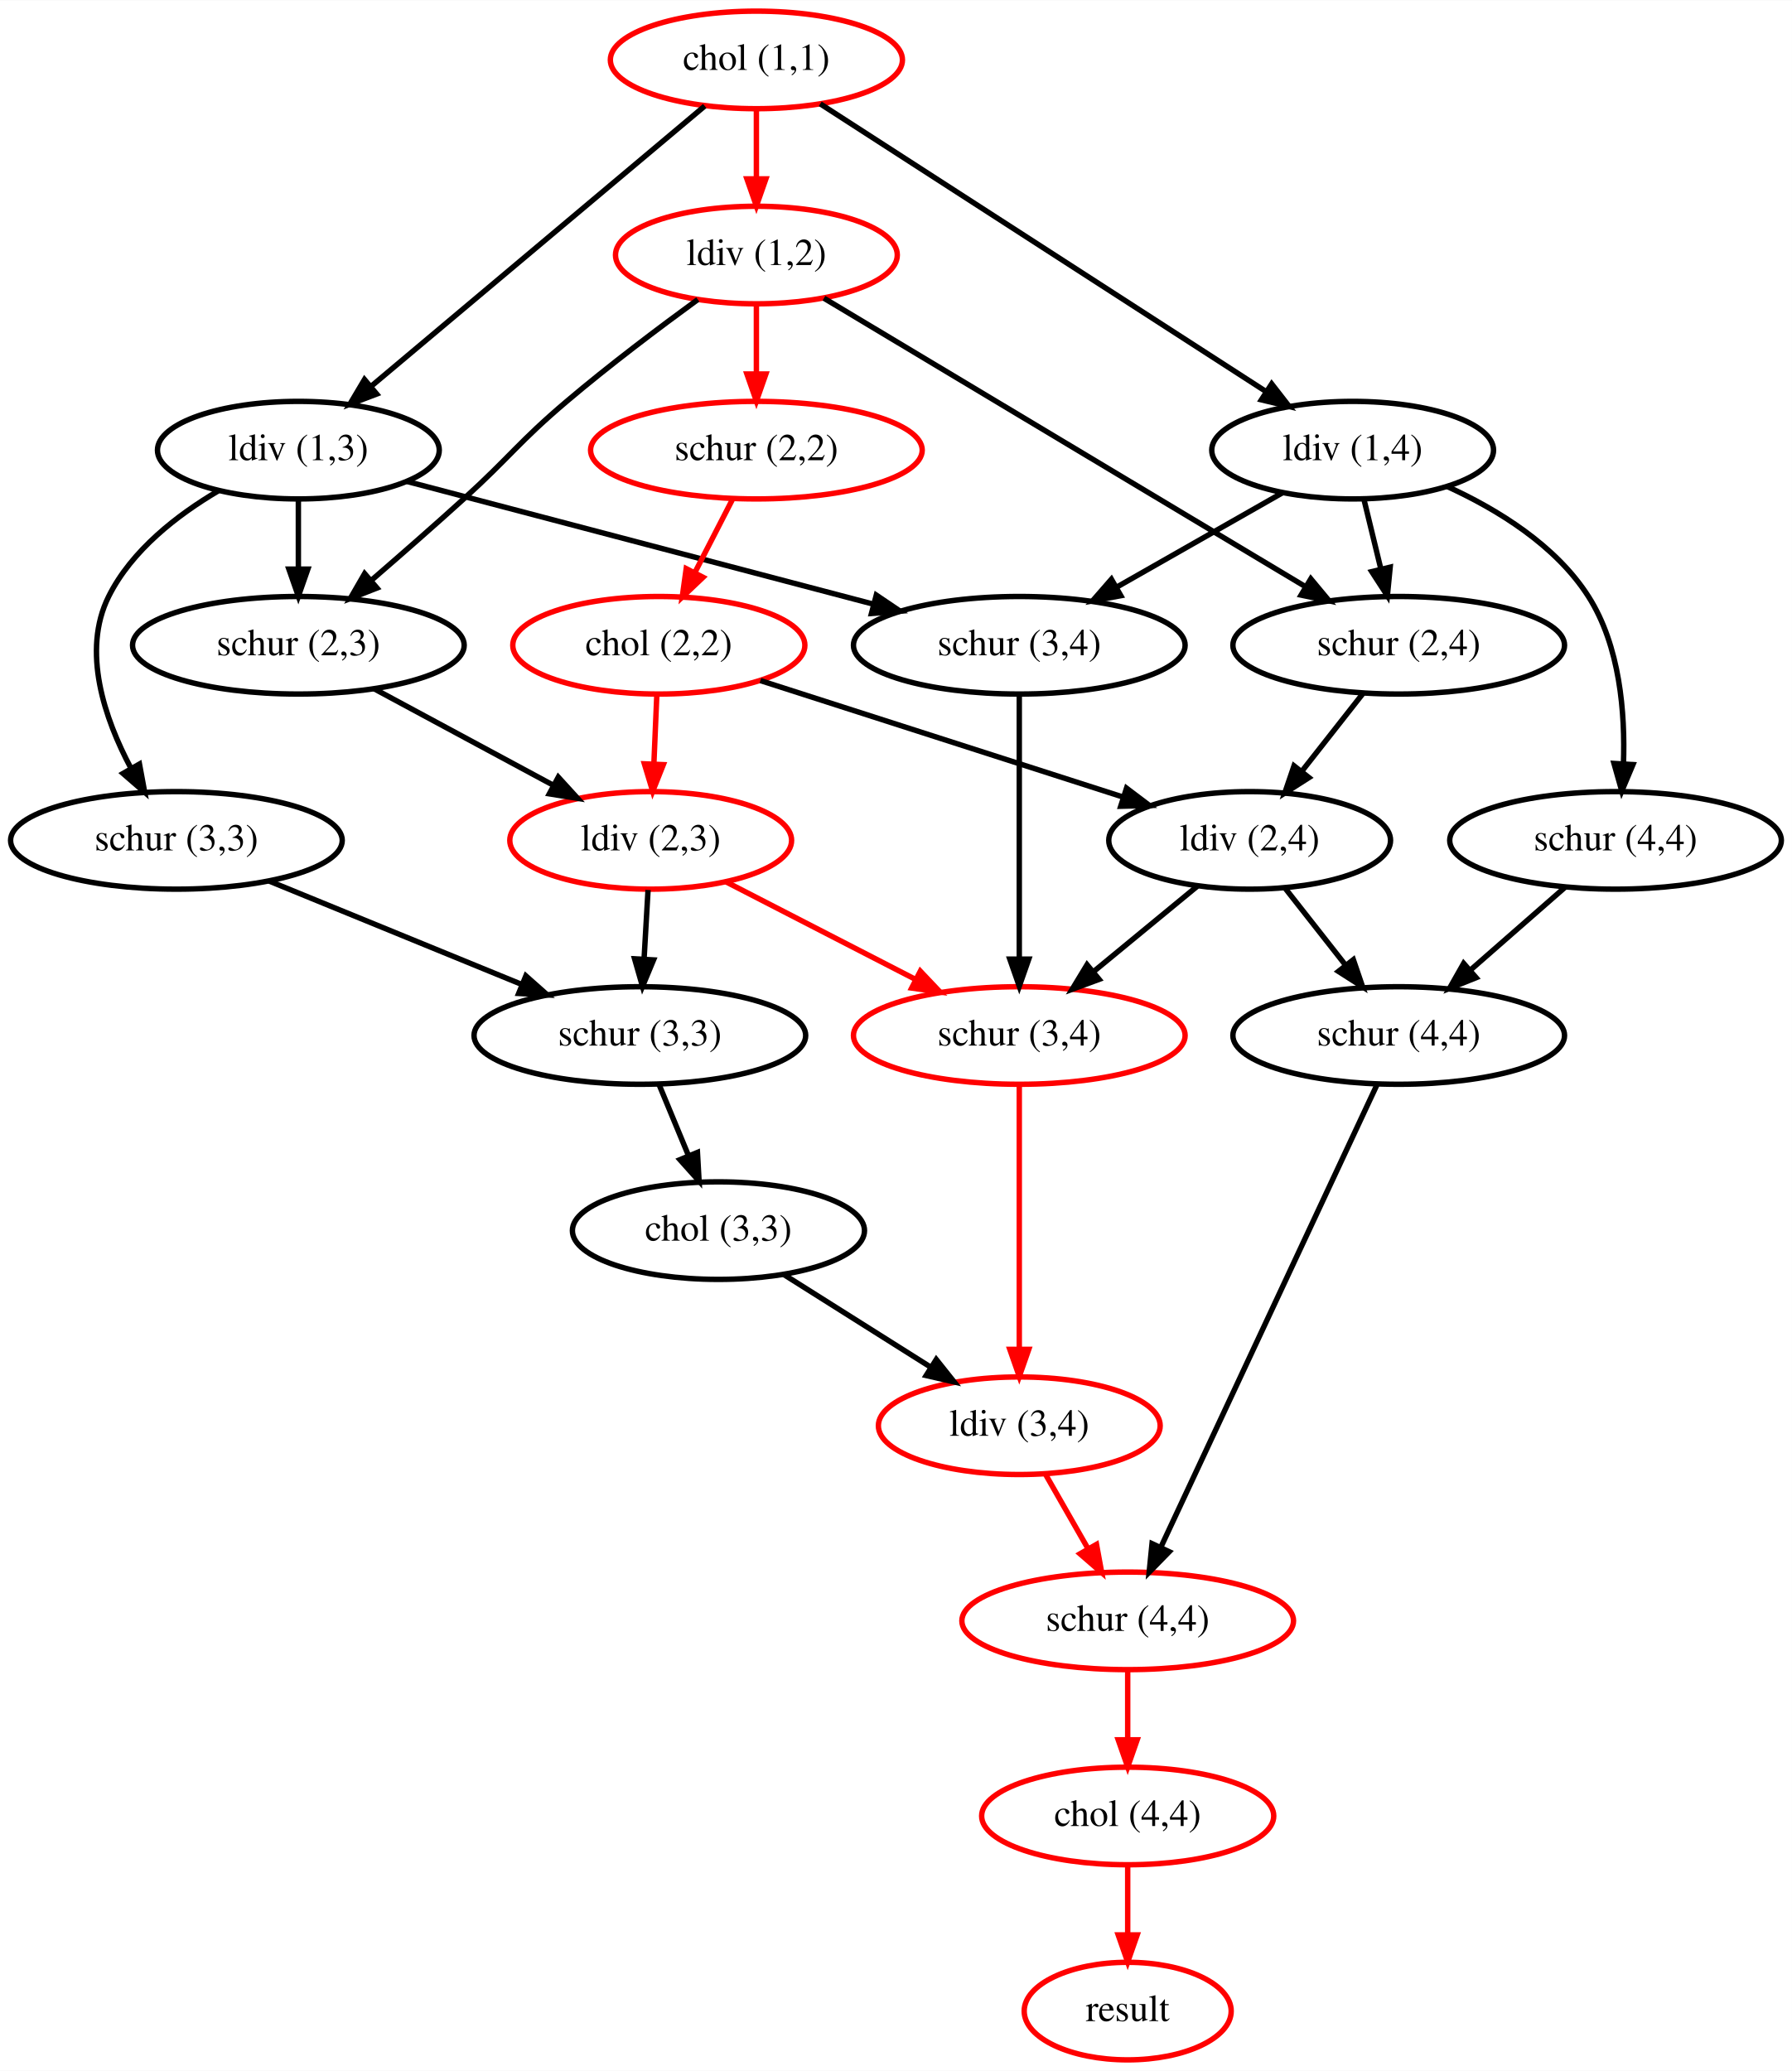
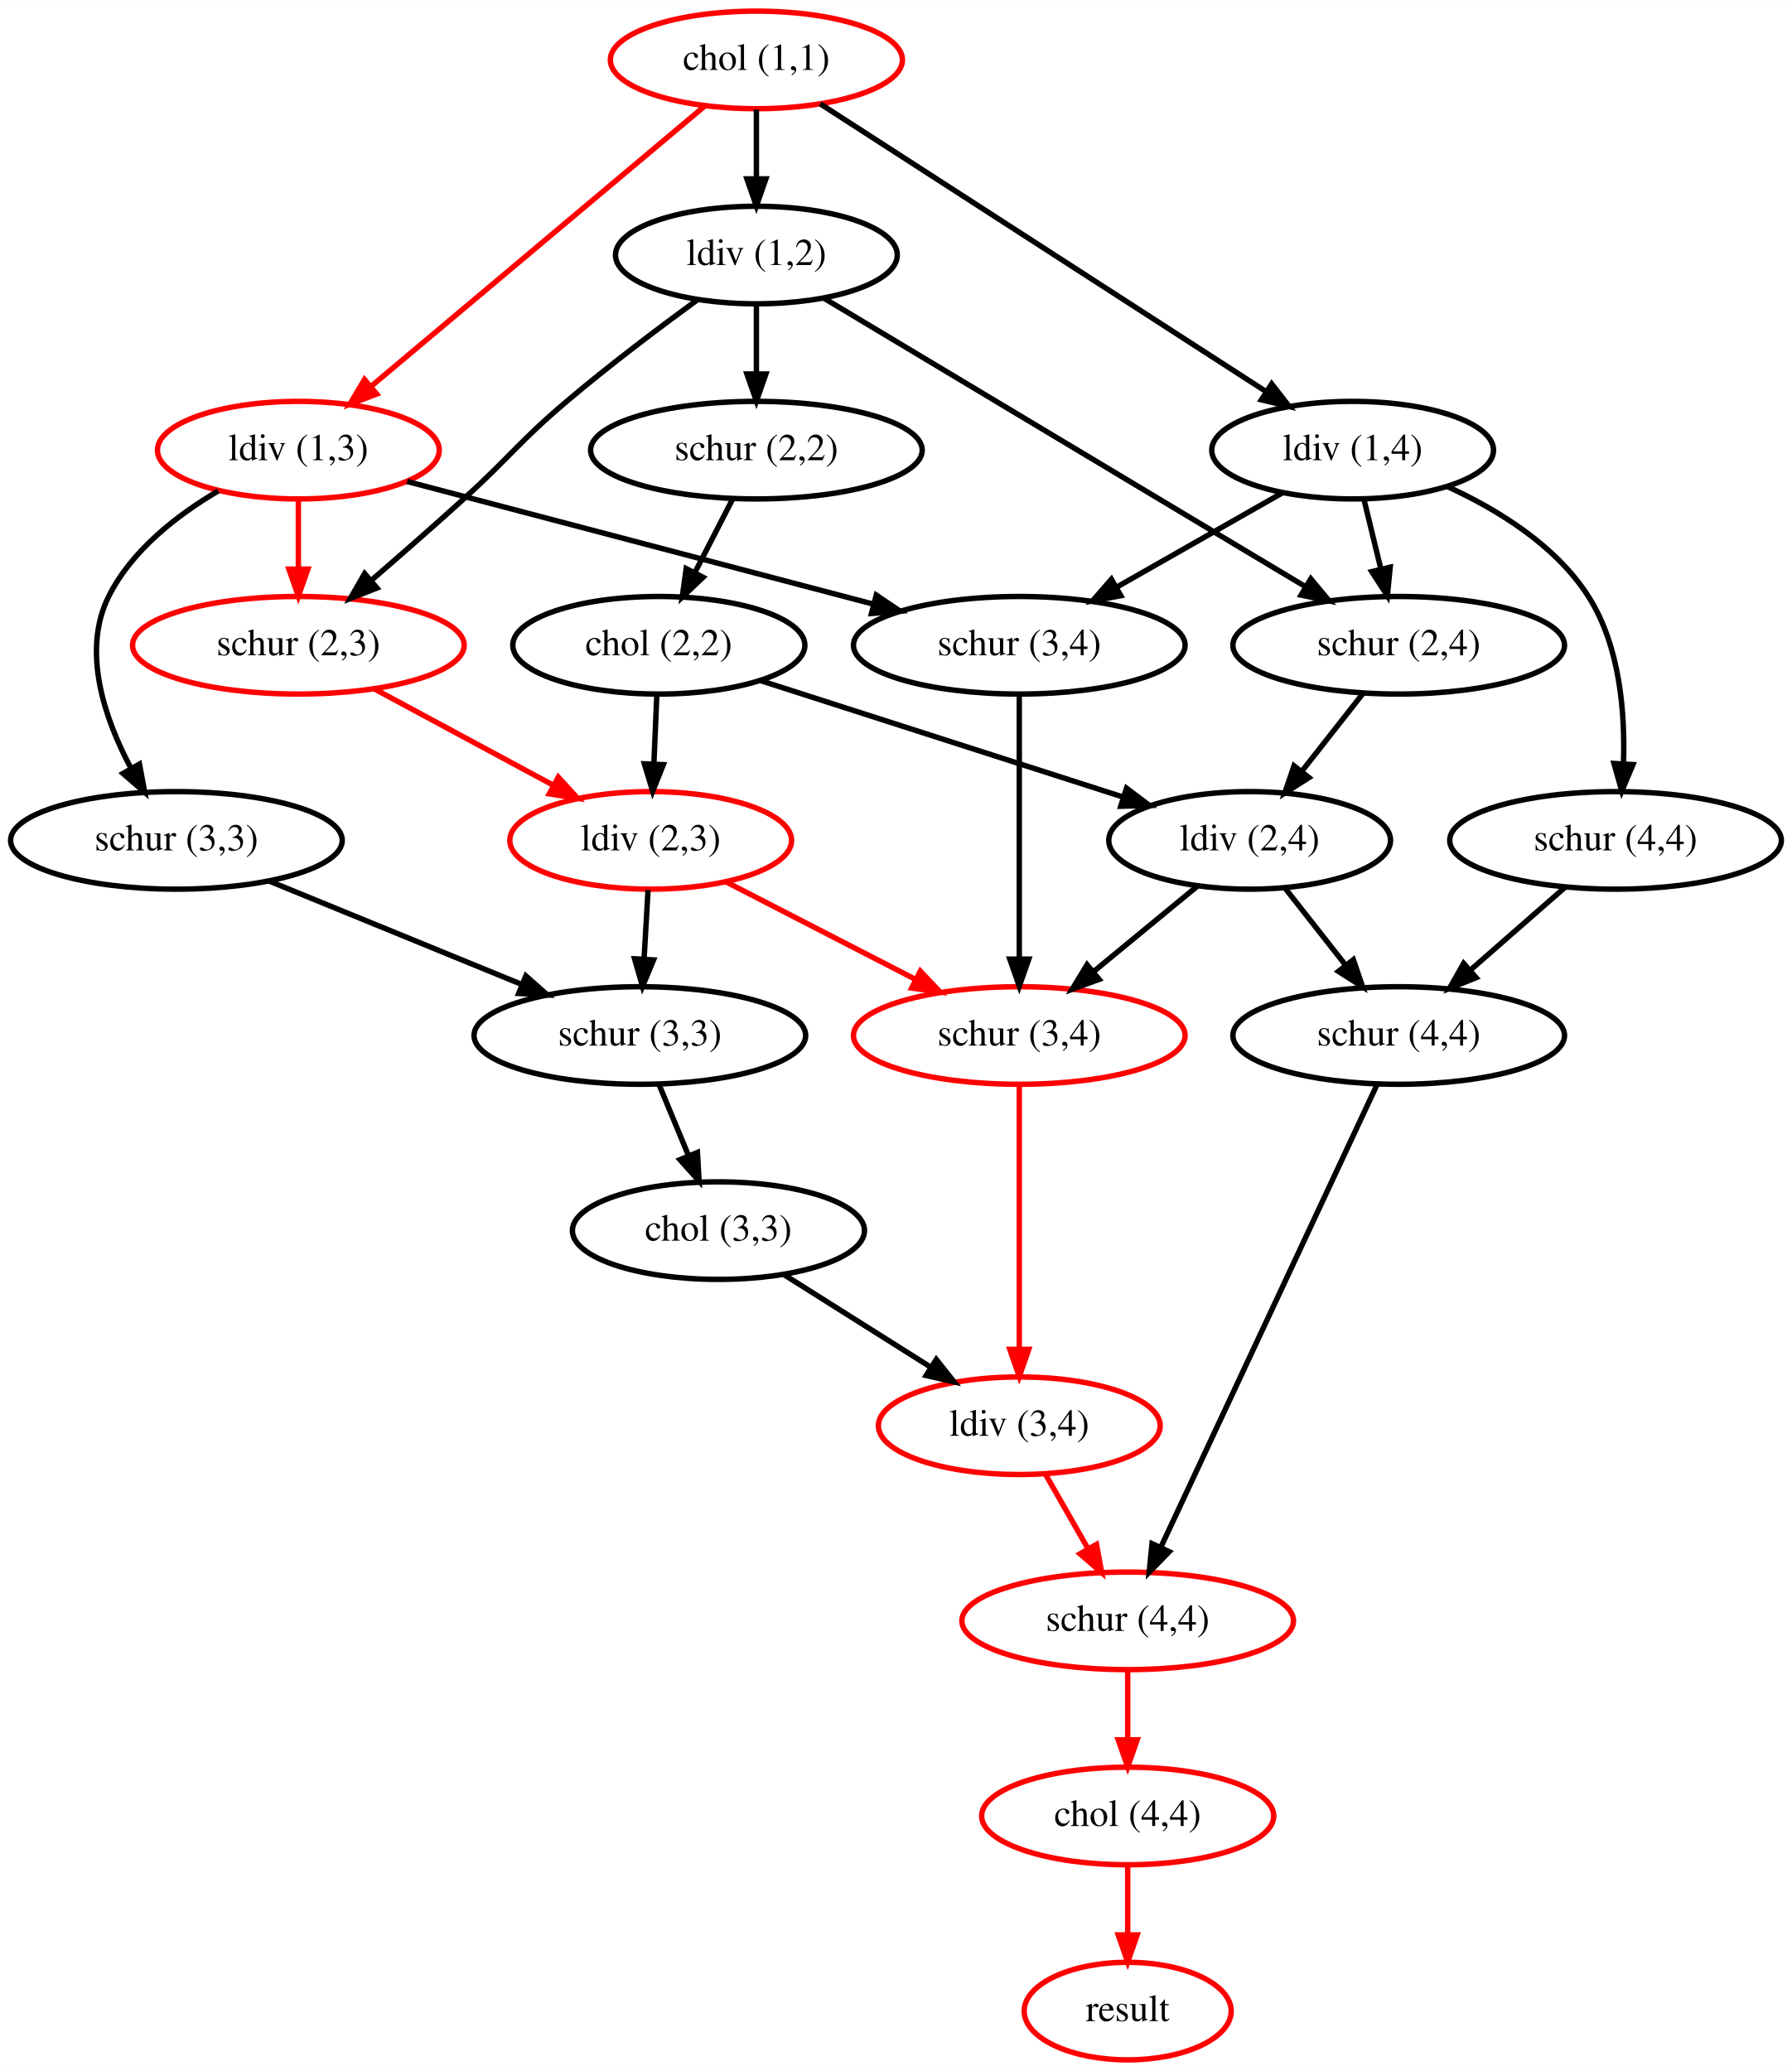
<svg xmlns="http://www.w3.org/2000/svg" width="661pt" height="764pt" viewBox="0.00 0.00 661.19 764.00">
  <g id="graph0" class="graph" transform="scale(1 1) rotate(0) translate(4 760)">
    <polygon fill="white" stroke="transparent" points="-4,4 -4,-760 657.19,-760 657.19,4 -4,4" />
    <g id="node1" class="node">
-       <ellipse fill="none" stroke="red" stroke-width="2" cx="275.09" cy="-666" rx="51.99" ry="18" />
-       <text text-anchor="middle" x="275.09" y="-662.3" font-family="Times,serif" font-size="14.00">ldiv (1,2)</text>
+       <ellipse fill="none" stroke="black" stroke-width="2" cx="495.09" cy="-594" rx="51.99" ry="18" />
+       <text text-anchor="middle" x="495.09" y="-590.3" font-family="Times,serif" font-size="14.00">ldiv (1,4)</text>
    </g>
    <g id="node3" class="node">
-       <ellipse fill="none" stroke="black" stroke-width="2" cx="106.09" cy="-522" rx="61.19" ry="18" />
-       <text text-anchor="middle" x="106.09" y="-518.3" font-family="Times,serif" font-size="14.00">schur (2,3)</text>
+       <ellipse fill="none" stroke="black" stroke-width="2" cx="592.09" cy="-450" rx="61.19" ry="18" />
+       <text text-anchor="middle" x="592.09" y="-446.3" font-family="Times,serif" font-size="14.00">schur (4,4)</text>
    </g>
    <g id="edge2" class="edge">
-       <path fill="none" stroke="black" stroke-width="2" d="M253.48,-649.59C239.4,-639.32 220.79,-625.31 205.09,-612 187.35,-596.96 184.32,-591.63 167.09,-576 156.08,-566.01 143.73,-555.21 133.04,-545.98" />
-       <polygon fill="black" stroke="black" stroke-width="2" points="135.1,-543.13 125.24,-539.26 130.54,-548.44 135.1,-543.13" />
-     </g>
-     <g id="node7" class="node">
+       <path fill="none" stroke="black" stroke-width="2" d="M529.9,-580.62C548.51,-572.13 570.02,-558.94 582.09,-540 593.75,-521.72 595.68,-496.96 595.01,-478.19" />
+       <polygon fill="black" stroke="black" stroke-width="2" points="598.51,-477.96 594.4,-468.2 591.52,-478.39 598.51,-477.96" />
+     </g>
+     <g id="node4" class="node">
      <ellipse fill="none" stroke="black" stroke-width="2" cx="512.09" cy="-522" rx="61.19" ry="18" />
      <text text-anchor="middle" x="512.09" y="-518.3" font-family="Times,serif" font-size="14.00">schur (2,4)</text>
    </g>
-     <g id="edge8" class="edge">
-       <path fill="none" stroke="black" stroke-width="2" d="M300.01,-650.07C342.55,-624.58 429.26,-572.63 477.6,-543.67" />
-       <polygon fill="black" stroke="black" stroke-width="2" points="479.66,-546.51 486.44,-538.37 476.06,-540.51 479.66,-546.51" />
-     </g>
-     <g id="node20" class="node">
-       <ellipse fill="none" stroke="red" stroke-width="2" cx="275.09" cy="-594" rx="61.19" ry="18" />
-       <text text-anchor="middle" x="275.09" y="-590.3" font-family="Times,serif" font-size="14.00">schur (2,2)</text>
-     </g>
-     <g id="edge24" class="edge">
-       <path fill="none" stroke="red" stroke-width="2" d="M275.09,-647.7C275.09,-639.98 275.09,-630.71 275.09,-622.11" />
-       <polygon fill="red" stroke="red" stroke-width="2" points="278.59,-622.1 275.09,-612.1 271.59,-622.1 278.59,-622.1" />
+     <g id="edge4" class="edge">
+       <path fill="none" stroke="black" stroke-width="2" d="M499.21,-576.05C501.1,-568.26 503.39,-558.82 505.52,-550.08" />
+       <polygon fill="black" stroke="black" stroke-width="2" points="508.94,-550.82 507.9,-540.28 502.14,-549.17 508.94,-550.82" />
+     </g>
+     <g id="node21" class="node">
+       <ellipse fill="none" stroke="black" stroke-width="2" cx="372.09" cy="-522" rx="61.19" ry="18" />
+       <text text-anchor="middle" x="372.09" y="-518.3" font-family="Times,serif" font-size="14.00">schur (3,4)</text>
+     </g>
+     <g id="edge28" class="edge">
+       <path fill="none" stroke="black" stroke-width="2" d="M469.31,-578.33C451.47,-568.17 427.5,-554.53 407.82,-543.33" />
+       <polygon fill="black" stroke="black" stroke-width="2" points="409.55,-540.29 399.12,-538.38 406.08,-546.37 409.55,-540.29" />
    </g>
    <g id="node2" class="node">
      <ellipse fill="none" stroke="red" stroke-width="2" cx="275.09" cy="-738" rx="53.89" ry="18" />
      <text text-anchor="middle" x="275.09" y="-734.3" font-family="Times,serif" font-size="14.00">chol (1,1)</text>
    </g>
    <g id="edge1" class="edge">
-       <path fill="none" stroke="red" stroke-width="2" d="M275.09,-719.7C275.09,-711.98 275.09,-702.71 275.09,-694.11" />
-       <polygon fill="red" stroke="red" stroke-width="2" points="278.59,-694.1 275.09,-684.1 271.59,-694.1 278.59,-694.1" />
-     </g>
-     <g id="node4" class="node">
-       <ellipse fill="none" stroke="black" stroke-width="2" cx="106.09" cy="-594" rx="51.99" ry="18" />
-       <text text-anchor="middle" x="106.09" y="-590.3" font-family="Times,serif" font-size="14.00">ldiv (1,3)</text>
-     </g>
-     <g id="edge22" class="edge">
-       <path fill="none" stroke="black" stroke-width="2" d="M256.04,-720.99C225.91,-695.67 167.18,-646.33 132.84,-617.48" />
-       <polygon fill="black" stroke="black" stroke-width="2" points="134.99,-614.71 125.08,-610.95 130.49,-620.07 134.99,-614.71" />
-     </g>
-     <g id="node9" class="node">
-       <ellipse fill="none" stroke="black" stroke-width="2" cx="495.09" cy="-594" rx="51.99" ry="18" />
-       <text text-anchor="middle" x="495.09" y="-590.3" font-family="Times,serif" font-size="14.00">ldiv (1,4)</text>
-     </g>
-     <g id="edge28" class="edge">
      <path fill="none" stroke="black" stroke-width="2" d="M298.64,-721.8C338.34,-696.18 418.62,-644.36 463.28,-615.53" />
      <polygon fill="black" stroke="black" stroke-width="2" points="465.22,-618.45 471.72,-610.09 461.42,-612.57 465.22,-618.45" />
    </g>
-     <g id="node11" class="node">
+     <g id="node5" class="node">
+       <ellipse fill="none" stroke="black" stroke-width="2" cx="275.09" cy="-666" rx="51.99" ry="18" />
+       <text text-anchor="middle" x="275.09" y="-662.3" font-family="Times,serif" font-size="14.00">ldiv (1,2)</text>
+     </g>
+     <g id="edge7" class="edge">
+       <path fill="none" stroke="black" stroke-width="2" d="M275.09,-719.7C275.09,-711.98 275.09,-702.71 275.09,-694.11" />
+       <polygon fill="black" stroke="black" stroke-width="2" points="278.59,-694.1 275.09,-684.1 271.59,-694.1 278.59,-694.1" />
+     </g>
+     <g id="node16" class="node">
+       <ellipse fill="none" stroke="red" stroke-width="2" cx="106.09" cy="-594" rx="51.99" ry="18" />
+       <text text-anchor="middle" x="106.09" y="-590.3" font-family="Times,serif" font-size="14.00">ldiv (1,3)</text>
+     </g>
+     <g id="edge17" class="edge">
+       <path fill="none" stroke="red" stroke-width="2" d="M256.04,-720.99C225.91,-695.67 167.18,-646.33 132.84,-617.48" />
+       <polygon fill="red" stroke="red" stroke-width="2" points="134.99,-614.71 125.08,-610.95 130.49,-620.07 134.99,-614.71" />
+     </g>
+     <g id="node17" class="node">
+       <ellipse fill="none" stroke="black" stroke-width="2" cx="512.09" cy="-378" rx="61.19" ry="18" />
+       <text text-anchor="middle" x="512.09" y="-374.3" font-family="Times,serif" font-size="14.00">schur (4,4)</text>
+     </g>
+     <g id="edge22" class="edge">
+       <path fill="none" stroke="black" stroke-width="2" d="M573.54,-432.76C563.11,-423.64 549.93,-412.1 538.45,-402.06" />
+       <polygon fill="black" stroke="black" stroke-width="2" points="540.66,-399.34 530.83,-395.39 536.05,-404.61 540.66,-399.34" />
+     </g>
+     <g id="node6" class="node">
+       <ellipse fill="none" stroke="black" stroke-width="2" cx="457.09" cy="-450" rx="51.99" ry="18" />
+       <text text-anchor="middle" x="457.09" y="-446.3" font-family="Times,serif" font-size="14.00">ldiv (2,4)</text>
+     </g>
+     <g id="edge5" class="edge">
+       <path fill="none" stroke="black" stroke-width="2" d="M499.06,-504.41C492.28,-495.78 483.86,-485.06 476.34,-475.5" />
+       <polygon fill="black" stroke="black" stroke-width="2" points="478.97,-473.17 470.04,-467.47 473.46,-477.5 478.97,-473.17" />
+     </g>
+     <g id="edge3" class="edge">
+       <path fill="none" stroke="black" stroke-width="2" d="M300.01,-650.07C342.55,-624.58 429.26,-572.63 477.6,-543.67" />
+       <polygon fill="black" stroke="black" stroke-width="2" points="479.66,-546.51 486.44,-538.37 476.06,-540.51 479.66,-546.51" />
+     </g>
+     <g id="node8" class="node">
+       <ellipse fill="none" stroke="black" stroke-width="2" cx="275.09" cy="-594" rx="61.19" ry="18" />
+       <text text-anchor="middle" x="275.09" y="-590.3" font-family="Times,serif" font-size="14.00">schur (2,2)</text>
+     </g>
+     <g id="edge8" class="edge">
+       <path fill="none" stroke="black" stroke-width="2" d="M275.09,-647.7C275.09,-639.98 275.09,-630.71 275.09,-622.11" />
+       <polygon fill="black" stroke="black" stroke-width="2" points="278.59,-622.1 275.09,-612.1 271.59,-622.1 278.59,-622.1" />
+     </g>
+     <g id="node10" class="node">
+       <ellipse fill="none" stroke="red" stroke-width="2" cx="106.09" cy="-522" rx="61.19" ry="18" />
+       <text text-anchor="middle" x="106.09" y="-518.3" font-family="Times,serif" font-size="14.00">schur (2,3)</text>
+     </g>
+     <g id="edge19" class="edge">
+       <path fill="none" stroke="black" stroke-width="2" d="M253.48,-649.59C239.4,-639.32 220.79,-625.31 205.09,-612 187.35,-596.96 184.32,-591.63 167.09,-576 156.08,-566.01 143.73,-555.21 133.04,-545.98" />
+       <polygon fill="black" stroke="black" stroke-width="2" points="135.1,-543.13 125.24,-539.26 130.54,-548.44 135.1,-543.13" />
+     </g>
+     <g id="node15" class="node">
+       <ellipse fill="none" stroke="red" stroke-width="2" cx="372.09" cy="-378" rx="61.19" ry="18" />
+       <text text-anchor="middle" x="372.09" y="-374.3" font-family="Times,serif" font-size="14.00">schur (3,4)</text>
+     </g>
+     <g id="edge29" class="edge">
+       <path fill="none" stroke="black" stroke-width="2" d="M437.81,-433.12C426.48,-423.78 411.97,-411.84 399.47,-401.55" />
+       <polygon fill="black" stroke="black" stroke-width="2" points="401.54,-398.72 391.6,-395.06 397.09,-404.12 401.54,-398.72" />
+     </g>
+     <g id="edge21" class="edge">
+       <path fill="none" stroke="black" stroke-width="2" d="M470.13,-432.41C476.81,-423.91 485.09,-413.37 492.52,-403.91" />
+       <polygon fill="black" stroke="black" stroke-width="2" points="495.35,-405.98 498.77,-395.96 489.84,-401.66 495.35,-405.98" />
+     </g>
+     <g id="node7" class="node">
+       <ellipse fill="none" stroke="black" stroke-width="2" cx="239.09" cy="-522" rx="53.89" ry="18" />
+       <text text-anchor="middle" x="239.09" y="-518.3" font-family="Times,serif" font-size="14.00">chol (2,2)</text>
+     </g>
+     <g id="edge6" class="edge">
+       <path fill="none" stroke="black" stroke-width="2" d="M276.57,-508.97C313.68,-497.05 370.6,-478.77 410.58,-465.93" />
+       <polygon fill="black" stroke="black" stroke-width="2" points="411.66,-469.27 420.11,-462.88 409.52,-462.6 411.66,-469.27" />
+     </g>
+     <g id="node9" class="node">
      <ellipse fill="none" stroke="red" stroke-width="2" cx="236.09" cy="-450" rx="51.99" ry="18" />
      <text text-anchor="middle" x="236.09" y="-446.3" font-family="Times,serif" font-size="14.00">ldiv (2,3)</text>
    </g>
-     <g id="edge27" class="edge">
-       <path fill="none" stroke="black" stroke-width="2" d="M133.98,-505.98C153.35,-495.56 179.33,-481.57 200.23,-470.31" />
-       <polygon fill="black" stroke="black" stroke-width="2" points="202,-473.34 209.14,-465.51 198.68,-467.17 202,-473.34" />
-     </g>
-     <g id="edge3" class="edge">
-       <path fill="none" stroke="black" stroke-width="2" d="M106.09,-575.7C106.09,-567.98 106.09,-558.71 106.09,-550.11" />
-       <polygon fill="black" stroke="black" stroke-width="2" points="109.59,-550.1 106.09,-540.1 102.59,-550.1 109.59,-550.1" />
-     </g>
-     <g id="node8" class="node">
-       <ellipse fill="none" stroke="black" stroke-width="2" cx="372.09" cy="-522" rx="61.19" ry="18" />
-       <text text-anchor="middle" x="372.09" y="-518.3" font-family="Times,serif" font-size="14.00">schur (3,4)</text>
-     </g>
-     <g id="edge7" class="edge">
-       <path fill="none" stroke="black" stroke-width="2" d="M146.21,-582.44C192.06,-570.38 267.34,-550.57 318.26,-537.17" />
-       <polygon fill="black" stroke="black" stroke-width="2" points="319.33,-540.51 328.11,-534.58 317.55,-533.74 319.33,-540.51" />
+     <g id="edge10" class="edge">
+       <path fill="none" stroke="black" stroke-width="2" d="M238.35,-503.7C238.02,-495.98 237.63,-486.71 237.26,-478.11" />
+       <polygon fill="black" stroke="black" stroke-width="2" points="240.75,-477.95 236.83,-468.1 233.76,-478.25 240.75,-477.95" />
+     </g>
+     <g id="edge9" class="edge">
+       <path fill="none" stroke="black" stroke-width="2" d="M266.38,-576.05C262.18,-567.89 257.05,-557.91 252.38,-548.82" />
+       <polygon fill="black" stroke="black" stroke-width="2" points="255.41,-547.08 247.73,-539.79 249.19,-550.28 255.41,-547.08" />
+     </g>
+     <g id="node11" class="node">
+       <ellipse fill="none" stroke="black" stroke-width="2" cx="232.09" cy="-378" rx="61.19" ry="18" />
+       <text text-anchor="middle" x="232.09" y="-374.3" font-family="Times,serif" font-size="14.00">schur (3,3)</text>
+     </g>
+     <g id="edge12" class="edge">
+       <path fill="none" stroke="black" stroke-width="2" d="M235.11,-431.7C234.67,-423.98 234.14,-414.71 233.64,-406.11" />
+       <polygon fill="black" stroke="black" stroke-width="2" points="237.14,-405.89 233.07,-396.1 230.15,-406.29 237.14,-405.89" />
+     </g>
+     <g id="edge30" class="edge">
+       <path fill="none" stroke="red" stroke-width="2" d="M263.94,-434.67C284.07,-424.31 311.51,-410.18 333.71,-398.75" />
+       <polygon fill="red" stroke="red" stroke-width="2" points="335.58,-401.73 342.87,-394.04 332.38,-395.51 335.58,-401.73" />
+     </g>
+     <g id="edge11" class="edge">
+       <path fill="none" stroke="red" stroke-width="2" d="M133.98,-505.98C153.35,-495.56 179.33,-481.57 200.23,-470.31" />
+       <polygon fill="red" stroke="red" stroke-width="2" points="202,-473.34 209.14,-465.51 198.68,-467.17 202,-473.34" />
+     </g>
+     <g id="node13" class="node">
+       <ellipse fill="none" stroke="black" stroke-width="2" cx="261.09" cy="-306" rx="53.89" ry="18" />
+       <text text-anchor="middle" x="261.09" y="-302.3" font-family="Times,serif" font-size="14.00">chol (3,3)</text>
+     </g>
+     <g id="edge14" class="edge">
+       <path fill="none" stroke="black" stroke-width="2" d="M239.11,-360.05C242.38,-352.18 246.34,-342.62 249.99,-333.79" />
+       <polygon fill="black" stroke="black" stroke-width="2" points="253.34,-334.85 253.94,-324.28 246.88,-332.17 253.34,-334.85" />
    </g>
    <g id="node12" class="node">
      <ellipse fill="none" stroke="black" stroke-width="2" cx="61.09" cy="-450" rx="61.19" ry="18" />
      <text text-anchor="middle" x="61.09" y="-446.3" font-family="Times,serif" font-size="14.00">schur (3,3)</text>
    </g>
-     <g id="edge23" class="edge">
-       <path fill="none" stroke="black" stroke-width="2" d="M76.53,-578.97C61.47,-570.1 44.58,-557.06 36.09,-540 26.06,-519.81 34.57,-494.97 44.29,-476.67" />
-       <polygon fill="black" stroke="black" stroke-width="2" points="47.46,-478.17 49.39,-467.75 41.39,-474.69 47.46,-478.17" />
-     </g>
-     <g id="node5" class="node">
-       <ellipse fill="none" stroke="black" stroke-width="2" cx="457.09" cy="-450" rx="51.99" ry="18" />
-       <text text-anchor="middle" x="457.09" y="-446.3" font-family="Times,serif" font-size="14.00">ldiv (2,4)</text>
-     </g>
-     <g id="node15" class="node">
-       <ellipse fill="none" stroke="red" stroke-width="2" cx="372.09" cy="-378" rx="61.19" ry="18" />
-       <text text-anchor="middle" x="372.09" y="-374.3" font-family="Times,serif" font-size="14.00">schur (3,4)</text>
-     </g>
-     <g id="edge20" class="edge">
-       <path fill="none" stroke="black" stroke-width="2" d="M437.81,-433.12C426.48,-423.78 411.97,-411.84 399.47,-401.55" />
-       <polygon fill="black" stroke="black" stroke-width="2" points="401.54,-398.72 391.6,-395.06 397.09,-404.12 401.54,-398.72" />
-     </g>
-     <g id="node17" class="node">
-       <ellipse fill="none" stroke="black" stroke-width="2" cx="512.09" cy="-378" rx="61.19" ry="18" />
-       <text text-anchor="middle" x="512.09" y="-374.3" font-family="Times,serif" font-size="14.00">schur (4,4)</text>
-     </g>
-     <g id="edge31" class="edge">
-       <path fill="none" stroke="black" stroke-width="2" d="M470.13,-432.41C476.81,-423.91 485.09,-413.37 492.52,-403.91" />
-       <polygon fill="black" stroke="black" stroke-width="2" points="495.35,-405.98 498.77,-395.96 489.84,-401.66 495.35,-405.98" />
-     </g>
-     <g id="node6" class="node">
-       <ellipse fill="none" stroke="red" stroke-width="2" cx="239.09" cy="-522" rx="53.89" ry="18" />
-       <text text-anchor="middle" x="239.09" y="-518.3" font-family="Times,serif" font-size="14.00">chol (2,2)</text>
-     </g>
-     <g id="edge4" class="edge">
-       <path fill="none" stroke="black" stroke-width="2" d="M276.57,-508.97C313.68,-497.05 370.6,-478.77 410.58,-465.93" />
-       <polygon fill="black" stroke="black" stroke-width="2" points="411.66,-469.27 420.11,-462.88 409.52,-462.6 411.66,-469.27" />
-     </g>
-     <g id="edge26" class="edge">
-       <path fill="none" stroke="red" stroke-width="2" d="M238.35,-503.7C238.02,-495.98 237.63,-486.71 237.26,-478.11" />
-       <polygon fill="red" stroke="red" stroke-width="2" points="240.75,-477.95 236.83,-468.1 233.76,-478.25 240.75,-477.95" />
-     </g>
-     <g id="edge5" class="edge">
-       <path fill="none" stroke="black" stroke-width="2" d="M499.06,-504.41C492.28,-495.78 483.86,-485.06 476.34,-475.5" />
-       <polygon fill="black" stroke="black" stroke-width="2" points="478.97,-473.17 470.04,-467.47 473.46,-477.5 478.97,-473.17" />
-     </g>
-     <g id="edge21" class="edge">
-       <path fill="none" stroke="black" stroke-width="2" d="M372.09,-503.87C372.09,-479.67 372.09,-435.21 372.09,-406.39" />
-       <polygon fill="black" stroke="black" stroke-width="2" points="375.59,-406.19 372.09,-396.19 368.59,-406.19 375.59,-406.19" />
-     </g>
-     <g id="edge9" class="edge">
-       <path fill="none" stroke="black" stroke-width="2" d="M499.21,-576.05C501.1,-568.26 503.39,-558.82 505.52,-550.08" />
-       <polygon fill="black" stroke="black" stroke-width="2" points="508.94,-550.82 507.9,-540.28 502.14,-549.17 508.94,-550.82" />
-     </g>
-     <g id="edge6" class="edge">
-       <path fill="none" stroke="black" stroke-width="2" d="M469.31,-578.33C451.47,-568.17 427.5,-554.53 407.82,-543.33" />
-       <polygon fill="black" stroke="black" stroke-width="2" points="409.55,-540.29 399.12,-538.38 406.08,-546.37 409.55,-540.29" />
-     </g>
-     <g id="node21" class="node">
-       <ellipse fill="none" stroke="black" stroke-width="2" cx="592.09" cy="-450" rx="61.19" ry="18" />
-       <text text-anchor="middle" x="592.09" y="-446.3" font-family="Times,serif" font-size="14.00">schur (4,4)</text>
-     </g>
-     <g id="edge29" class="edge">
-       <path fill="none" stroke="black" stroke-width="2" d="M529.9,-580.62C548.51,-572.13 570.02,-558.94 582.09,-540 593.75,-521.72 595.68,-496.96 595.01,-478.19" />
-       <polygon fill="black" stroke="black" stroke-width="2" points="598.51,-477.96 594.4,-468.2 591.52,-478.39 598.51,-477.96" />
-     </g>
-     <g id="node10" class="node">
-       <ellipse fill="none" stroke="black" stroke-width="2" cx="232.09" cy="-378" rx="61.19" ry="18" />
-       <text text-anchor="middle" x="232.09" y="-374.3" font-family="Times,serif" font-size="14.00">schur (3,3)</text>
-     </g>
-     <g id="node13" class="node">
-       <ellipse fill="none" stroke="black" stroke-width="2" cx="261.09" cy="-306" rx="53.89" ry="18" />
-       <text text-anchor="middle" x="261.09" y="-302.3" font-family="Times,serif" font-size="14.00">chol (3,3)</text>
-     </g>
-     <g id="edge12" class="edge">
-       <path fill="none" stroke="black" stroke-width="2" d="M239.11,-360.05C242.38,-352.18 246.34,-342.62 249.99,-333.79" />
-       <polygon fill="black" stroke="black" stroke-width="2" points="253.34,-334.85 253.94,-324.28 246.88,-332.17 253.34,-334.85" />
-     </g>
-     <g id="edge10" class="edge">
-       <path fill="none" stroke="black" stroke-width="2" d="M235.11,-431.7C234.67,-423.98 234.14,-414.71 233.64,-406.11" />
-       <polygon fill="black" stroke="black" stroke-width="2" points="237.14,-405.89 233.07,-396.1 230.15,-406.29 237.14,-405.89" />
-     </g>
-     <g id="edge19" class="edge">
-       <path fill="none" stroke="red" stroke-width="2" d="M263.94,-434.67C284.07,-424.31 311.51,-410.18 333.71,-398.75" />
-       <polygon fill="red" stroke="red" stroke-width="2" points="335.58,-401.73 342.87,-394.04 332.38,-395.51 335.58,-401.73" />
-     </g>
-     <g id="edge11" class="edge">
+     <g id="edge13" class="edge">
      <path fill="none" stroke="black" stroke-width="2" d="M95.29,-435C122.08,-424.03 159.55,-408.7 188.5,-396.85" />
      <polygon fill="black" stroke="black" stroke-width="2" points="190.03,-400 197.96,-392.97 187.38,-393.52 190.03,-400" />
    </g>
    <g id="node14" class="node">
      <ellipse fill="none" stroke="red" stroke-width="2" cx="372.09" cy="-234" rx="51.99" ry="18" />
      <text text-anchor="middle" x="372.09" y="-230.3" font-family="Times,serif" font-size="14.00">ldiv (3,4)</text>
    </g>
-     <g id="edge13" class="edge">
+     <g id="edge15" class="edge">
      <path fill="none" stroke="black" stroke-width="2" d="M285.18,-289.81C301.03,-279.81 321.99,-266.6 339.35,-255.65" />
      <polygon fill="black" stroke="black" stroke-width="2" points="341.46,-258.45 348.06,-250.16 337.73,-252.53 341.46,-258.45" />
    </g>
-     <g id="node16" class="node">
+     <g id="node18" class="node">
      <ellipse fill="none" stroke="red" stroke-width="2" cx="412.09" cy="-162" rx="61.19" ry="18" />
      <text text-anchor="middle" x="412.09" y="-158.3" font-family="Times,serif" font-size="14.00">schur (4,4)</text>
    </g>
-     <g id="edge15" class="edge">
+     <g id="edge23" class="edge">
      <path fill="none" stroke="red" stroke-width="2" d="M381.78,-216.05C386.49,-207.8 392.27,-197.7 397.5,-188.54" />
      <polygon fill="red" stroke="red" stroke-width="2" points="400.58,-190.21 402.5,-179.79 394.5,-186.73 400.58,-190.21" />
    </g>
-     <g id="edge14" class="edge">
+     <g id="edge16" class="edge">
      <path fill="none" stroke="red" stroke-width="2" d="M372.09,-359.87C372.09,-335.67 372.09,-291.21 372.09,-262.39" />
      <polygon fill="red" stroke="red" stroke-width="2" points="375.59,-262.19 372.09,-252.19 368.59,-262.19 375.59,-262.19" />
    </g>
-     <g id="node18" class="node">
+     <g id="edge20" class="edge">
+       <path fill="none" stroke="red" stroke-width="2" d="M106.09,-575.7C106.09,-567.98 106.09,-558.71 106.09,-550.11" />
+       <polygon fill="red" stroke="red" stroke-width="2" points="109.59,-550.1 106.09,-540.1 102.59,-550.1 109.59,-550.1" />
+     </g>
+     <g id="edge18" class="edge">
+       <path fill="none" stroke="black" stroke-width="2" d="M76.53,-578.97C61.47,-570.1 44.58,-557.06 36.09,-540 26.06,-519.81 34.57,-494.97 44.29,-476.67" />
+       <polygon fill="black" stroke="black" stroke-width="2" points="47.46,-478.17 49.39,-467.75 41.39,-474.69 47.46,-478.17" />
+     </g>
+     <g id="edge27" class="edge">
+       <path fill="none" stroke="black" stroke-width="2" d="M146.21,-582.44C192.06,-570.38 267.34,-550.57 318.26,-537.17" />
+       <polygon fill="black" stroke="black" stroke-width="2" points="319.33,-540.51 328.11,-534.58 317.55,-533.74 319.33,-540.51" />
+     </g>
+     <g id="edge24" class="edge">
+       <path fill="none" stroke="black" stroke-width="2" d="M504.08,-359.85C486.63,-322.5 445.1,-233.63 424.34,-189.21" />
+       <polygon fill="black" stroke="black" stroke-width="2" points="427.41,-187.51 420.01,-179.94 421.07,-190.48 427.41,-187.51" />
+     </g>
+     <g id="node19" class="node">
      <ellipse fill="none" stroke="red" stroke-width="2" cx="412.09" cy="-90" rx="53.89" ry="18" />
      <text text-anchor="middle" x="412.09" y="-86.3" font-family="Times,serif" font-size="14.00">chol (4,4)</text>
    </g>
-     <g id="edge17" class="edge">
+     <g id="edge25" class="edge">
      <path fill="none" stroke="red" stroke-width="2" d="M412.09,-143.7C412.09,-135.98 412.09,-126.71 412.09,-118.11" />
      <polygon fill="red" stroke="red" stroke-width="2" points="415.59,-118.1 412.09,-108.1 408.59,-118.1 415.59,-118.1" />
    </g>
-     <g id="edge16" class="edge">
-       <path fill="none" stroke="black" stroke-width="2" d="M504.08,-359.85C486.63,-322.5 445.1,-233.63 424.34,-189.21" />
-       <polygon fill="black" stroke="black" stroke-width="2" points="427.41,-187.51 420.01,-179.94 421.07,-190.48 427.41,-187.51" />
-     </g>
-     <g id="node19" class="node">
+     <g id="node20" class="node">
      <ellipse fill="none" stroke="red" stroke-width="2" cx="412.09" cy="-18" rx="38.19" ry="18" />
      <text text-anchor="middle" x="412.09" y="-14.3" font-family="Times,serif" font-size="14.00">result</text>
    </g>
-     <g id="edge18" class="edge">
+     <g id="edge26" class="edge">
      <path fill="none" stroke="red" stroke-width="2" d="M412.09,-71.7C412.09,-63.98 412.09,-54.71 412.09,-46.11" />
      <polygon fill="red" stroke="red" stroke-width="2" points="415.59,-46.1 412.09,-36.1 408.59,-46.1 415.59,-46.1" />
    </g>
-     <g id="edge25" class="edge">
-       <path fill="none" stroke="red" stroke-width="2" d="M266.38,-576.05C262.18,-567.89 257.05,-557.91 252.38,-548.82" />
-       <polygon fill="red" stroke="red" stroke-width="2" points="255.41,-547.08 247.73,-539.79 249.19,-550.28 255.41,-547.08" />
-     </g>
-     <g id="edge30" class="edge">
-       <path fill="none" stroke="black" stroke-width="2" d="M573.54,-432.76C563.11,-423.64 549.93,-412.1 538.45,-402.06" />
-       <polygon fill="black" stroke="black" stroke-width="2" points="540.66,-399.34 530.83,-395.39 536.05,-404.61 540.66,-399.34" />
+     <g id="edge31" class="edge">
+       <path fill="none" stroke="black" stroke-width="2" d="M372.09,-503.87C372.09,-479.67 372.09,-435.21 372.09,-406.39" />
+       <polygon fill="black" stroke="black" stroke-width="2" points="375.59,-406.19 372.09,-396.19 368.59,-406.19 375.59,-406.19" />
    </g>
  </g>
</svg>
